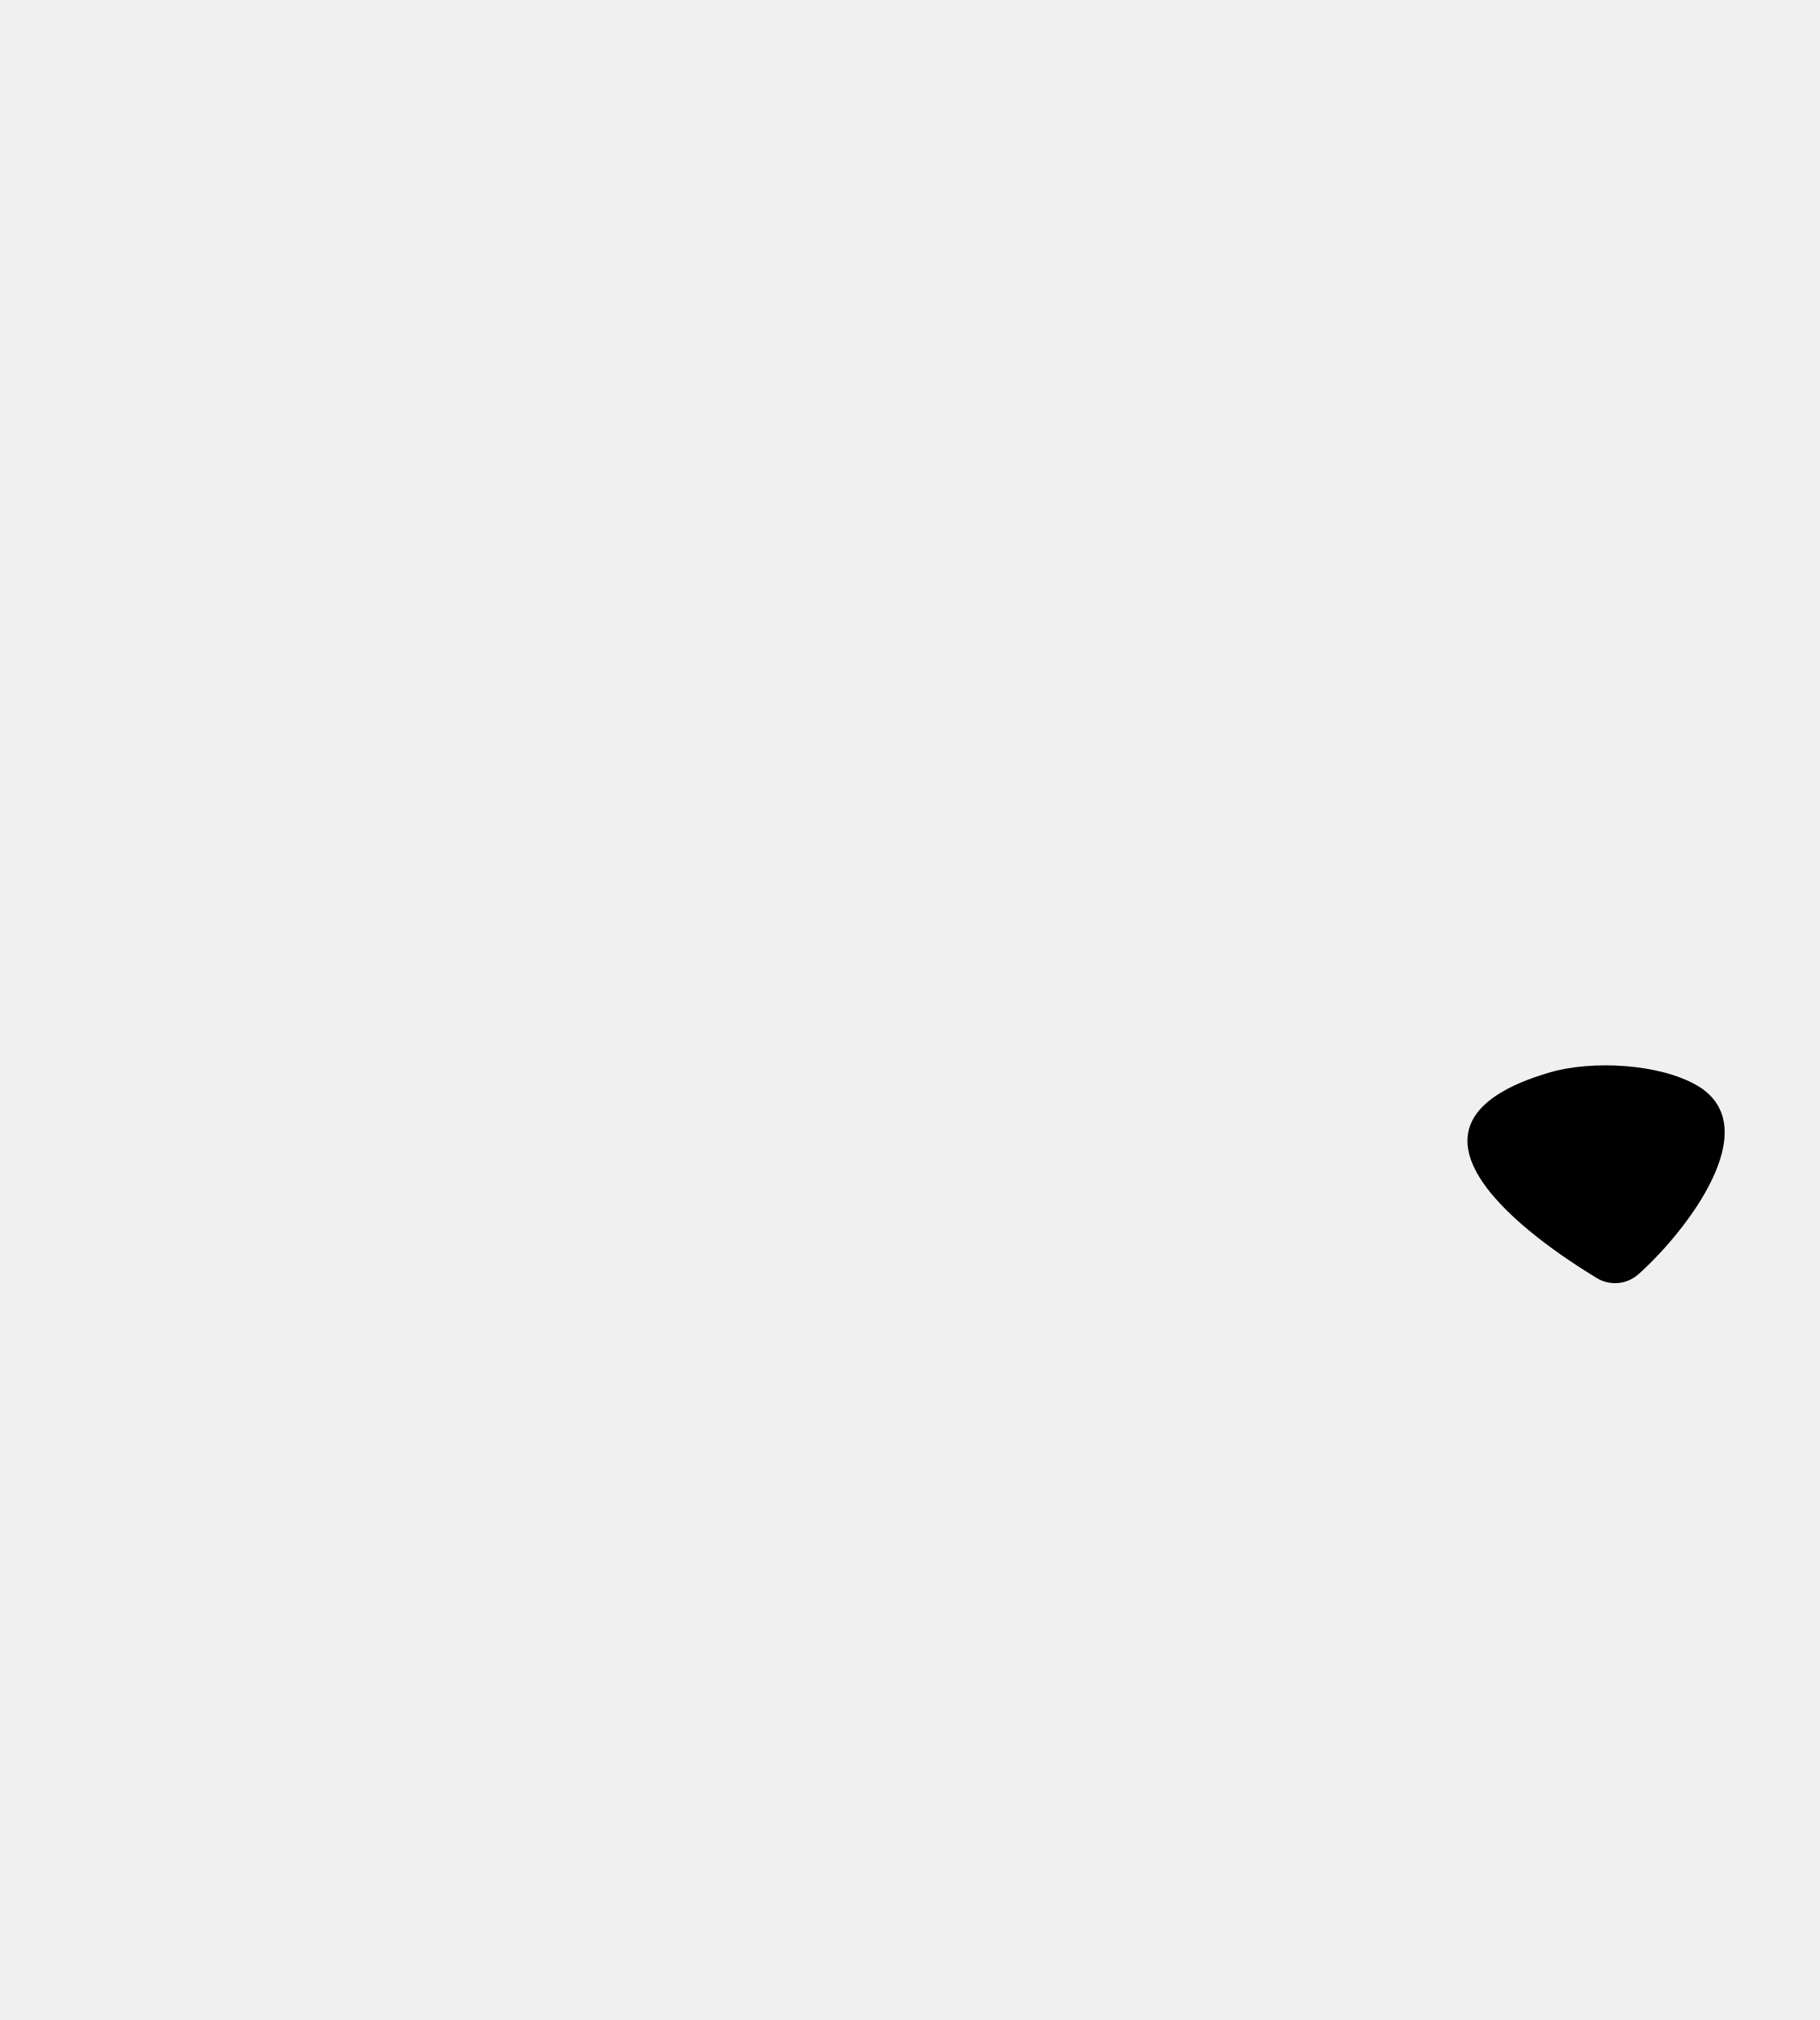
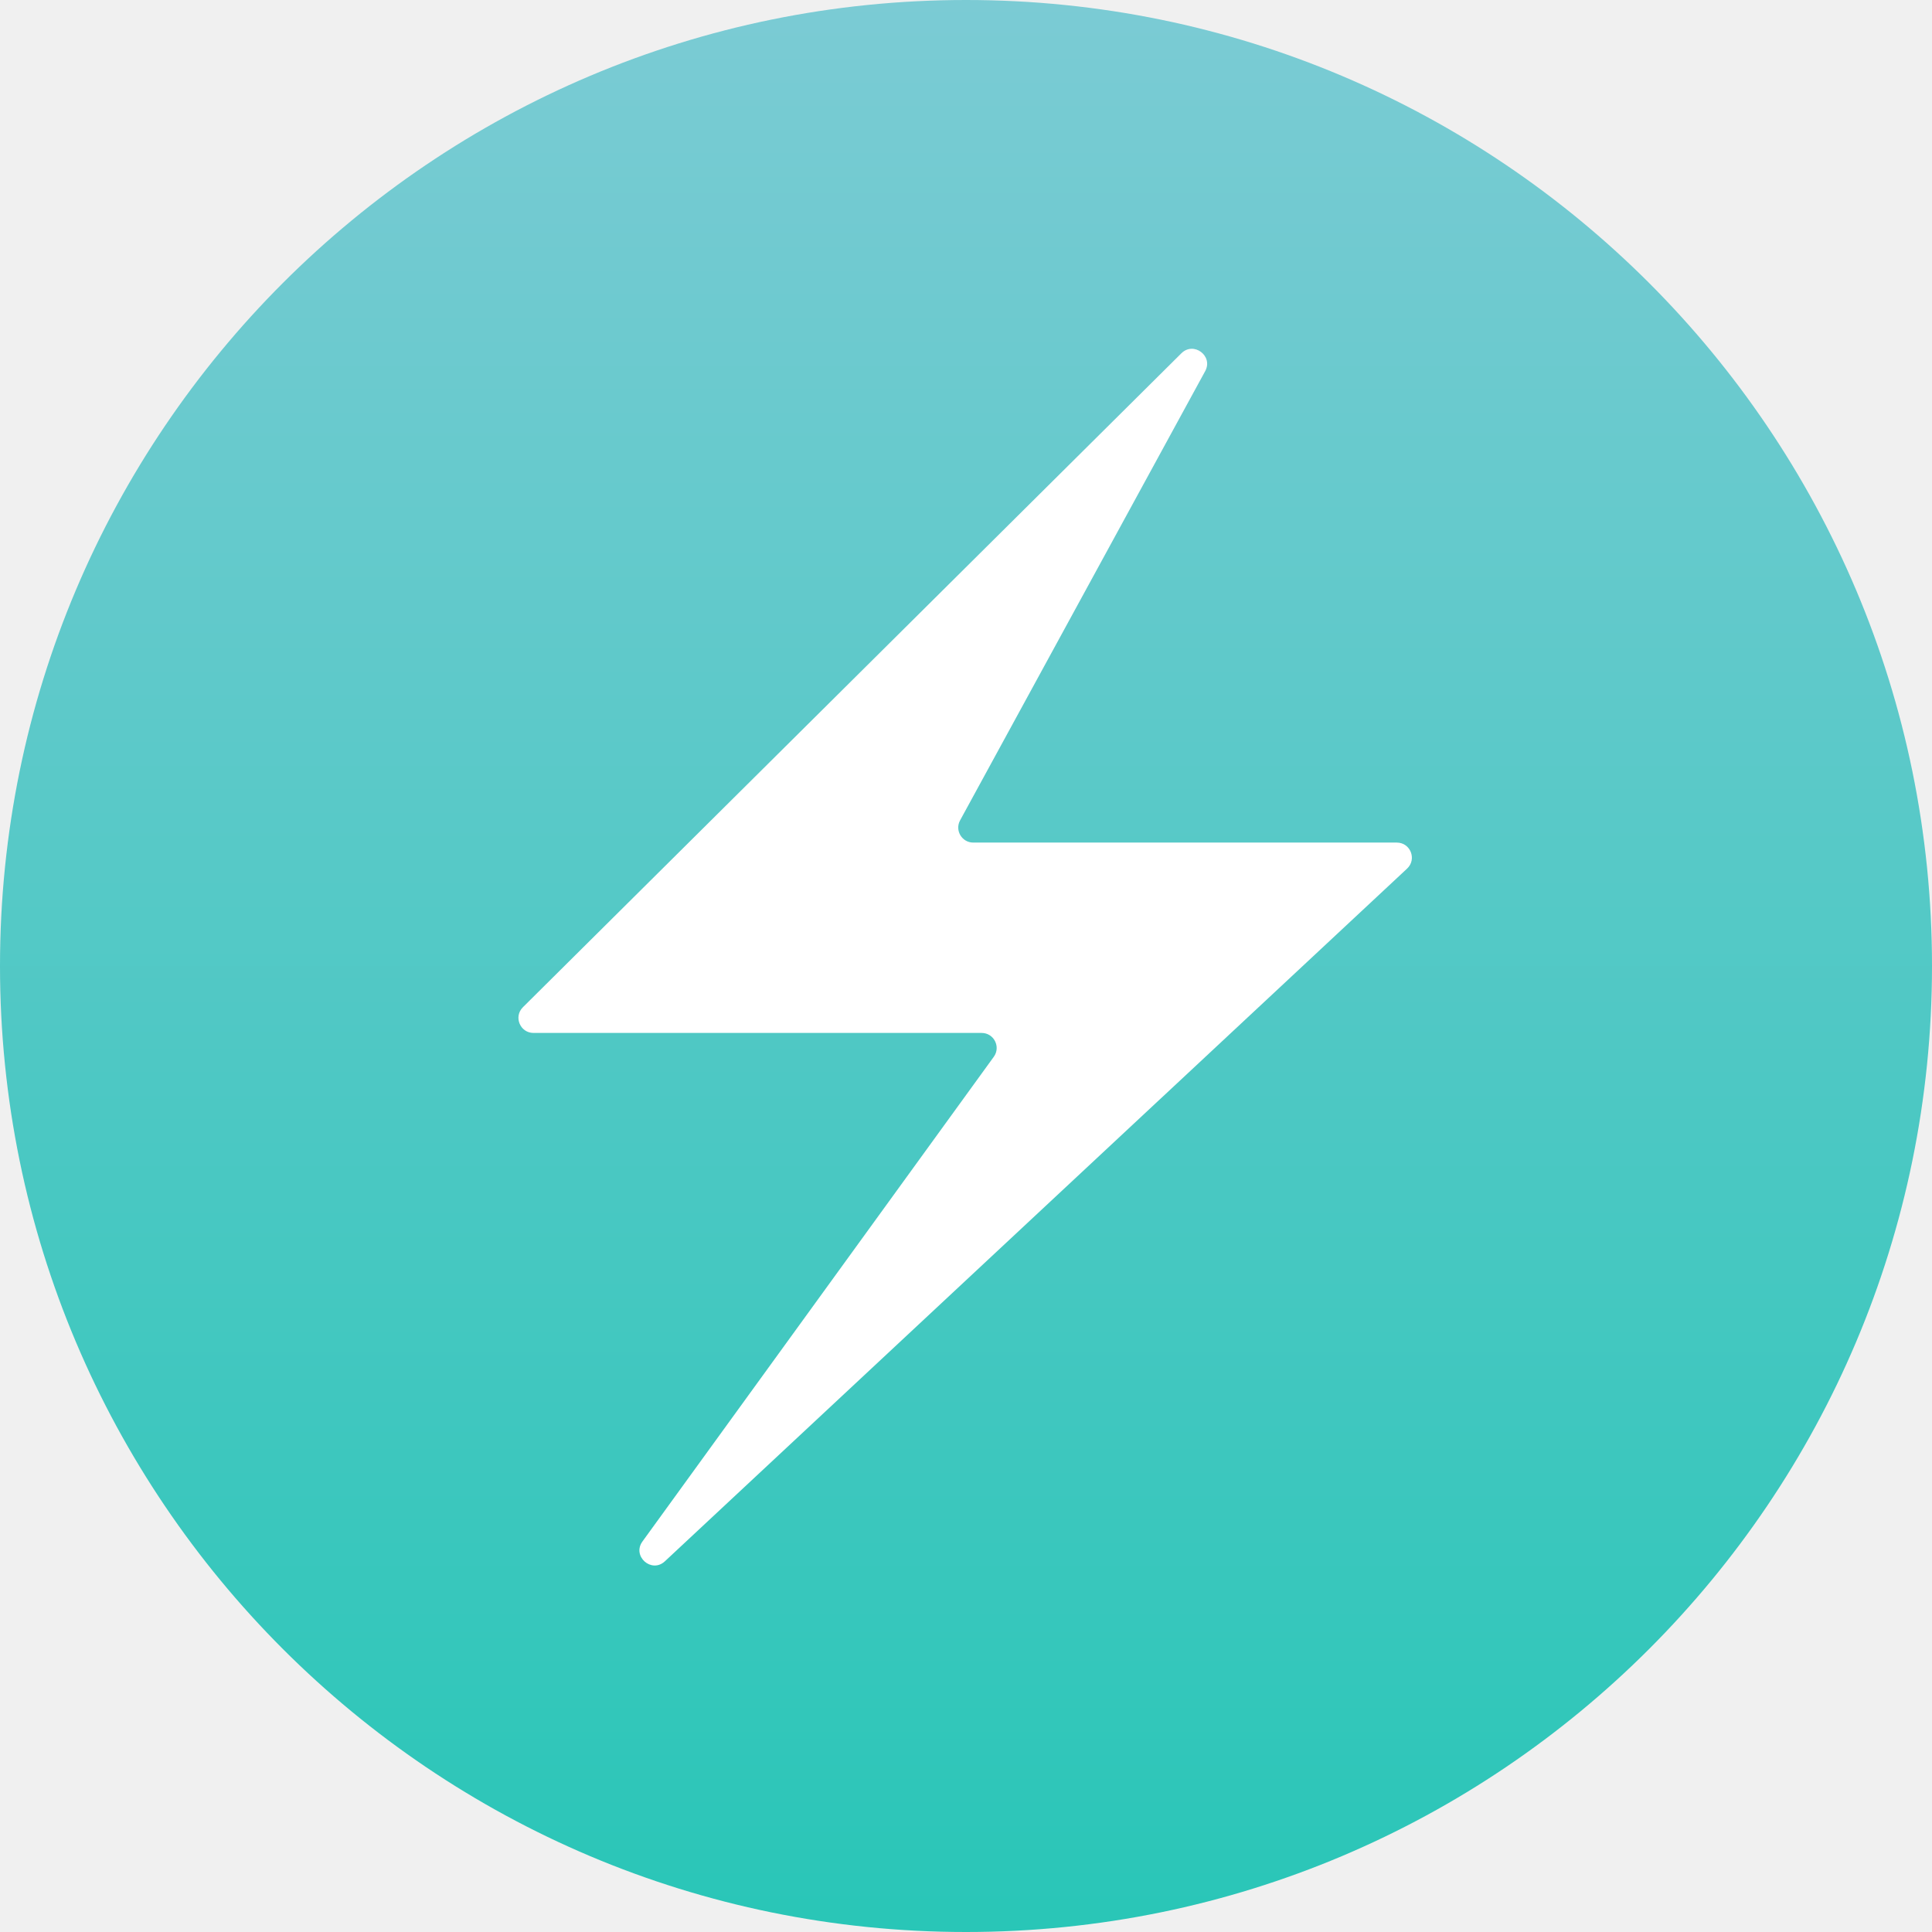
- <svg xmlns="http://www.w3.org/2000/svg" fill="current" stroke="current" width="391.17" height="434.21" viewBox="0 0 391.17 434.21">
-   <g id="圖層_2" data-name="圖層 2" transform="translate(0.007 0.008)">
-     <g id="圖層_1" data-name="圖層 1">
-       <path id="Path_1" data-name="Path 1" d="M89.85,309.69C83.1,197.46,148.23,57,176.74,50.39c12.63-2.92,26.8,42.83,30.35,66.4" fill="none" stroke="current" stroke-linecap="round" stroke-linejoin="round" stroke-width="17.01" />
-       <path id="Path_2" data-name="Path 2" d="M172.14,96.1a66.89,66.89,0,0,0-13.29,24.68" fill="none" stroke="current" stroke-linecap="round" stroke-linejoin="round" stroke-width="17.01" />
-       <path id="Path_3" data-name="Path 3" d="M292,94.28c-8.71,9-15.62,25-15.62,25" fill="none" stroke="current" stroke-linecap="round" stroke-linejoin="round" stroke-width="17.01" />
-       <path id="Path_4" data-name="Path 4" d="M304.39,195.15c11.46-18.49,34.53-7.56,40.5-4.3.64.35,1.43-1.21,1.38-1.95-1.22-21.4-21.27-31.31-27.38-59.6-4-18.35,12.73-72.27.84-77.59-30.38-13.59-70,55.75-70,55.75a70.13,70.13,0,0,0-19.35-.51" fill="none" stroke="current" stroke-linecap="round" stroke-linejoin="round" stroke-width="17.01" />
-       <path id="Path_5" data-name="Path 5" d="M213.14,207.31s14.18-27.39,48.86-2.92" fill="none" stroke="current" stroke-linecap="round" stroke-miterlimit="10" stroke-width="17.01" />
-       <path id="Path_6" data-name="Path 6" d="M380.82,267.87s11.49,51.24-24.43,35.52a5.08,5.08,0,0,0-5,.44c-11.14,8-60.44,37-124.65-17.8,0,0,1.85,30.21,56.94,65.62,32.12,20.65,38,56.11,53.4,67.38,22.58,16.48,45.57.59,41.61-28-2.4-17.35-11.35-37.75-22.84-54" fill="none" stroke="current" stroke-linecap="round" stroke-linejoin="round" stroke-width="17.01" />
-       <path id="Path_7" data-name="Path 7" d="M320.92,342.45c11.83,12.41,18.13,22.42,23.67,35.28" fill="none" stroke="current" stroke-linecap="round" stroke-linejoin="round" stroke-width="17.01" />
-       <path id="Path_8" data-name="Path 8" d="M333.18,230.52c-38.88,11.39-3.47,35.94,10.1,44.18a7.56,7.56,0,0,0,9-.82c10-8.89,27.88-31.63,12.57-40.57C356.75,228.61,342.25,227.86,333.18,230.52Z" />
-       <path id="Path_9" data-name="Path 9" d="M273,18.16A202.37,202.37,0,0,0,209.78,8.6h0C97.78,9.49,7.71,101,8.6,213h0C9.49,325,101,415.06,213,414.17h0a202.219,202.219,0,0,0,60-9.55" fill="none" stroke="current" stroke-linecap="round" stroke-linejoin="round" stroke-width="17.2" />
-     </g>
-   </g>
+ <svg xmlns="http://www.w3.org/2000/svg" width="582" height="582" viewBox="0 0 582 582" fill="none">
+   <rect width="582" height="582" rx="291" fill="url(#paint0_linear)" />
+   <path d="M157.521 303.421L355.881 106.426C359.587 102.746 365.55 107.225 363.049 111.809L289.22 247.123C287.573 250.141 289.758 253.821 293.196 253.821H420.782C424.892 253.821 426.877 258.857 423.872 261.661L200.293 470.326C196.284 474.067 190.317 468.796 193.536 464.356L299.373 318.351C301.543 315.357 299.404 311.164 295.706 311.164H160.713C156.67 311.164 154.653 306.27 157.521 303.421Z" fill="white" />
+   <defs>
+     <linearGradient id="paint0_linear" x1="291" y1="0" x2="291" y2="582" gradientUnits="userSpaceOnUse">
+       <stop stop-color="#7BCBD4" />
+       <stop offset="1" stop-color="#29C6B7" />
+     </linearGradient>
+   </defs>
</svg>
